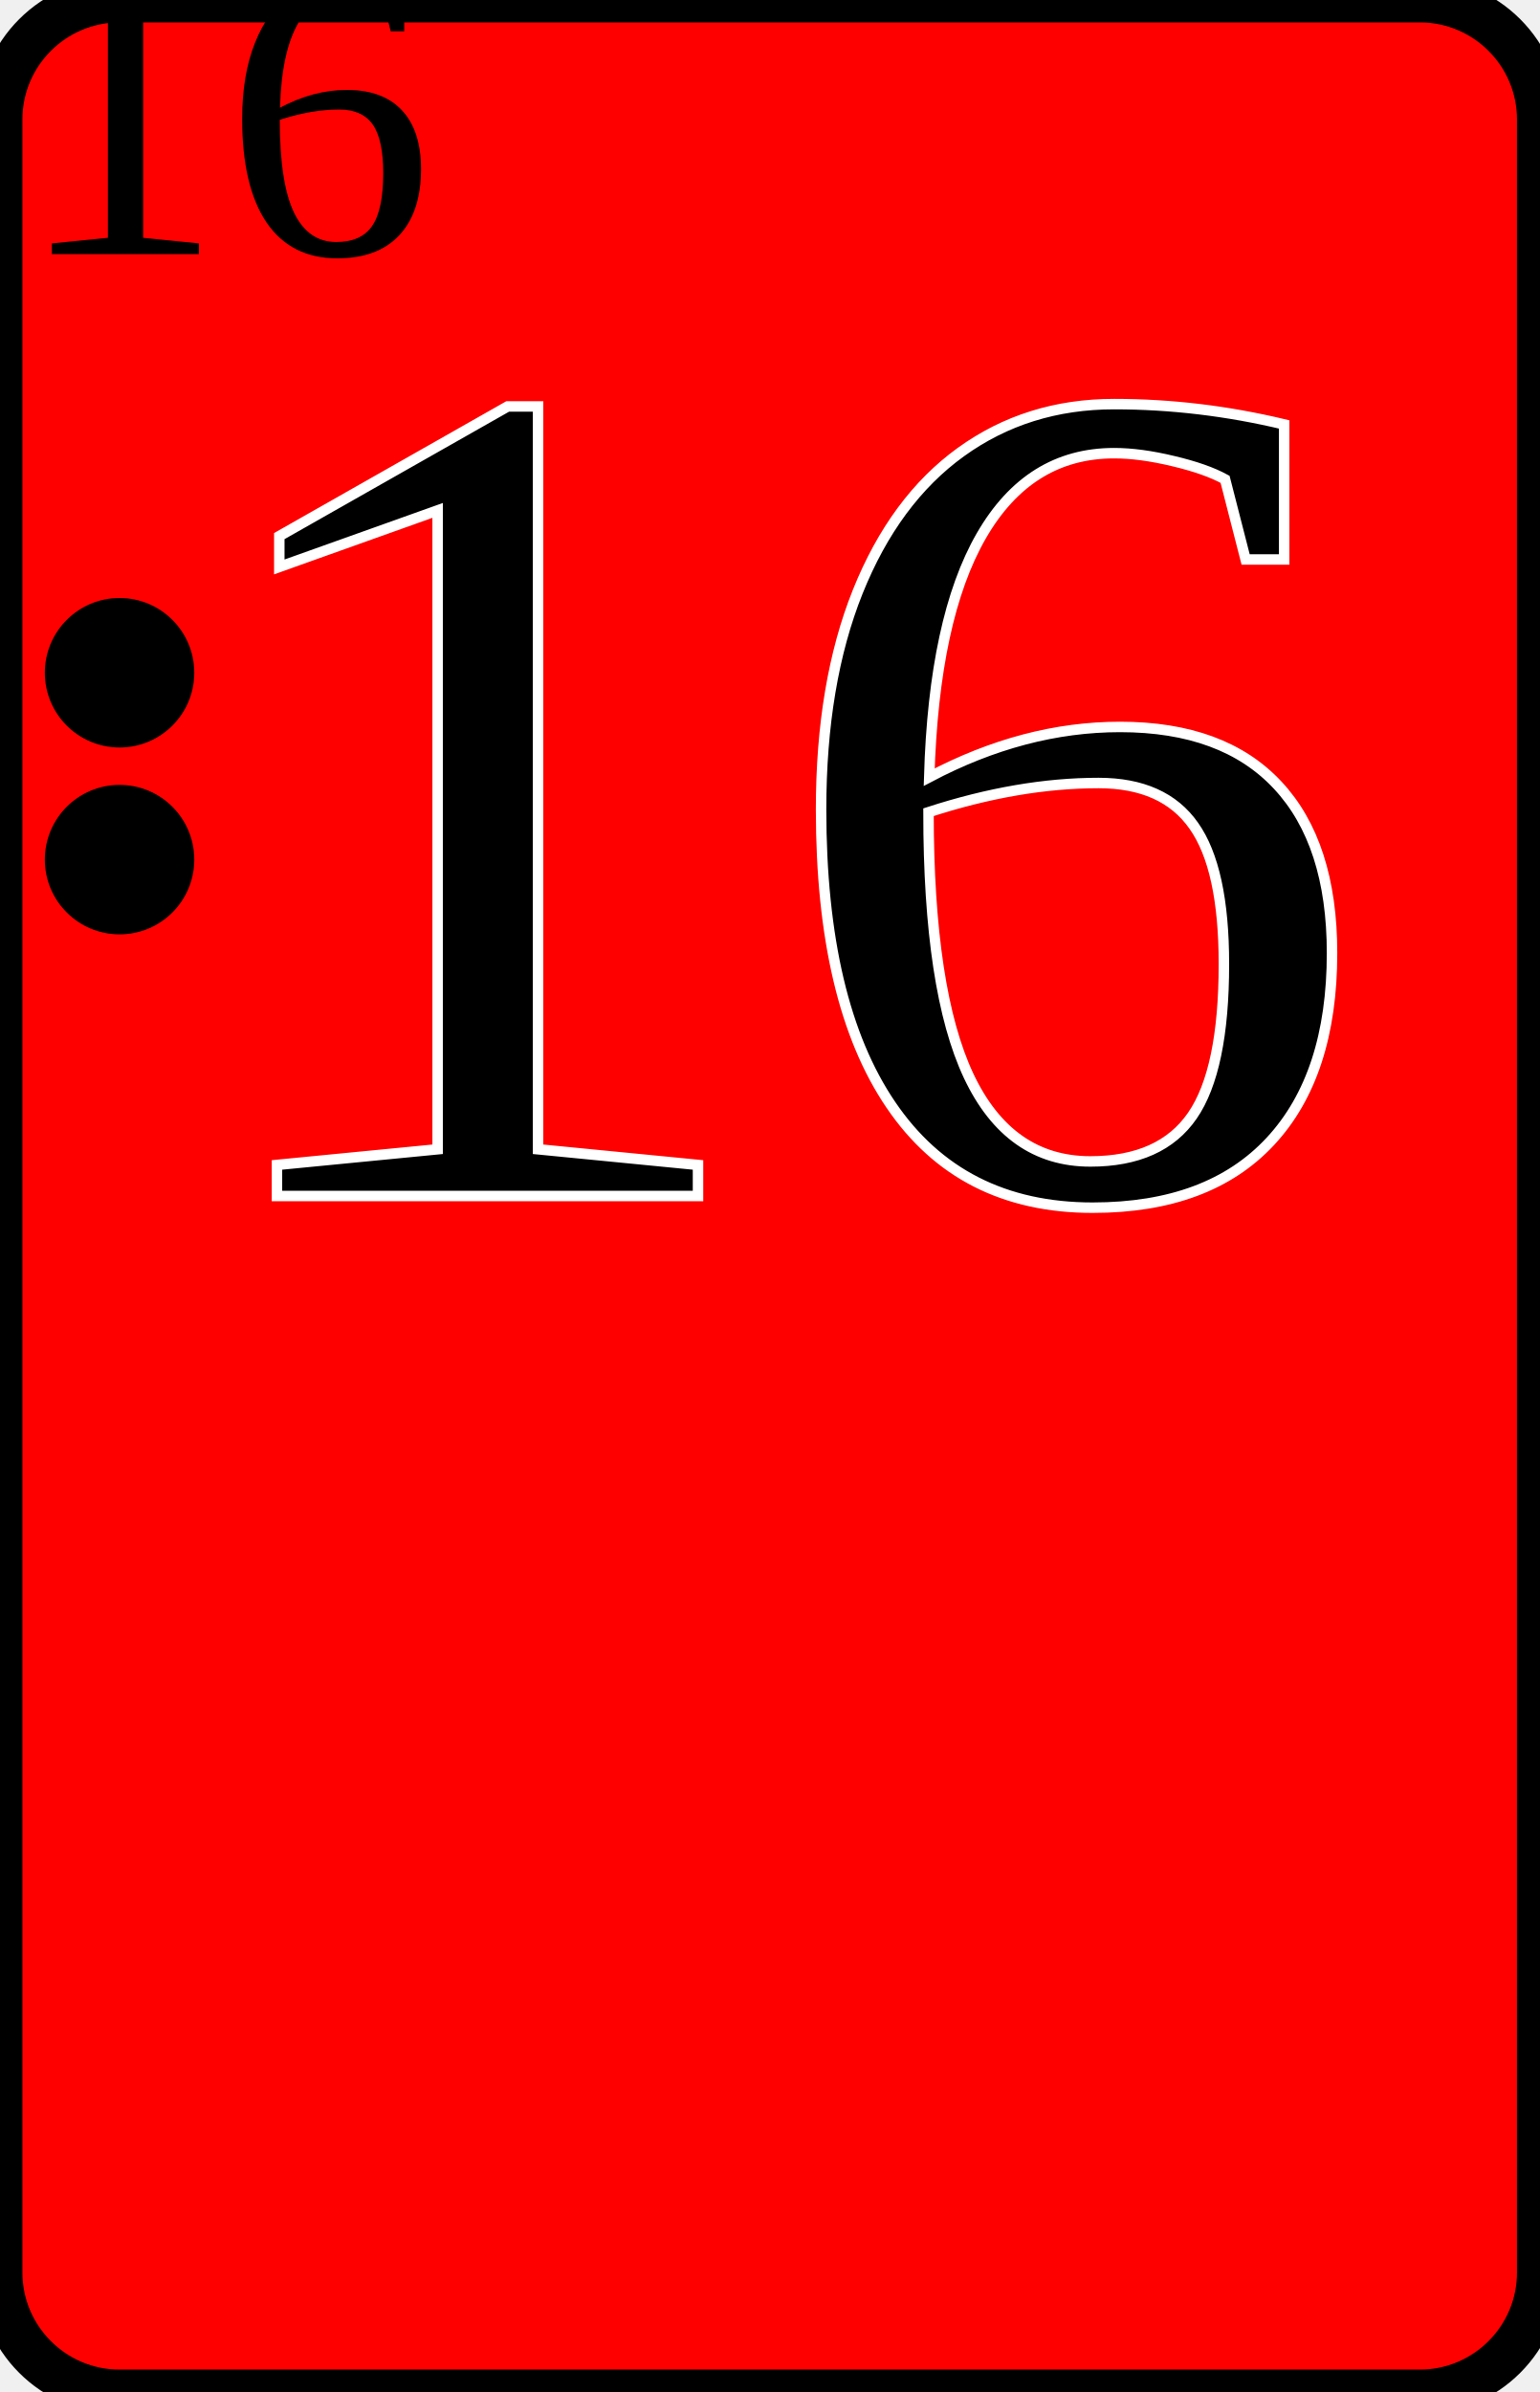
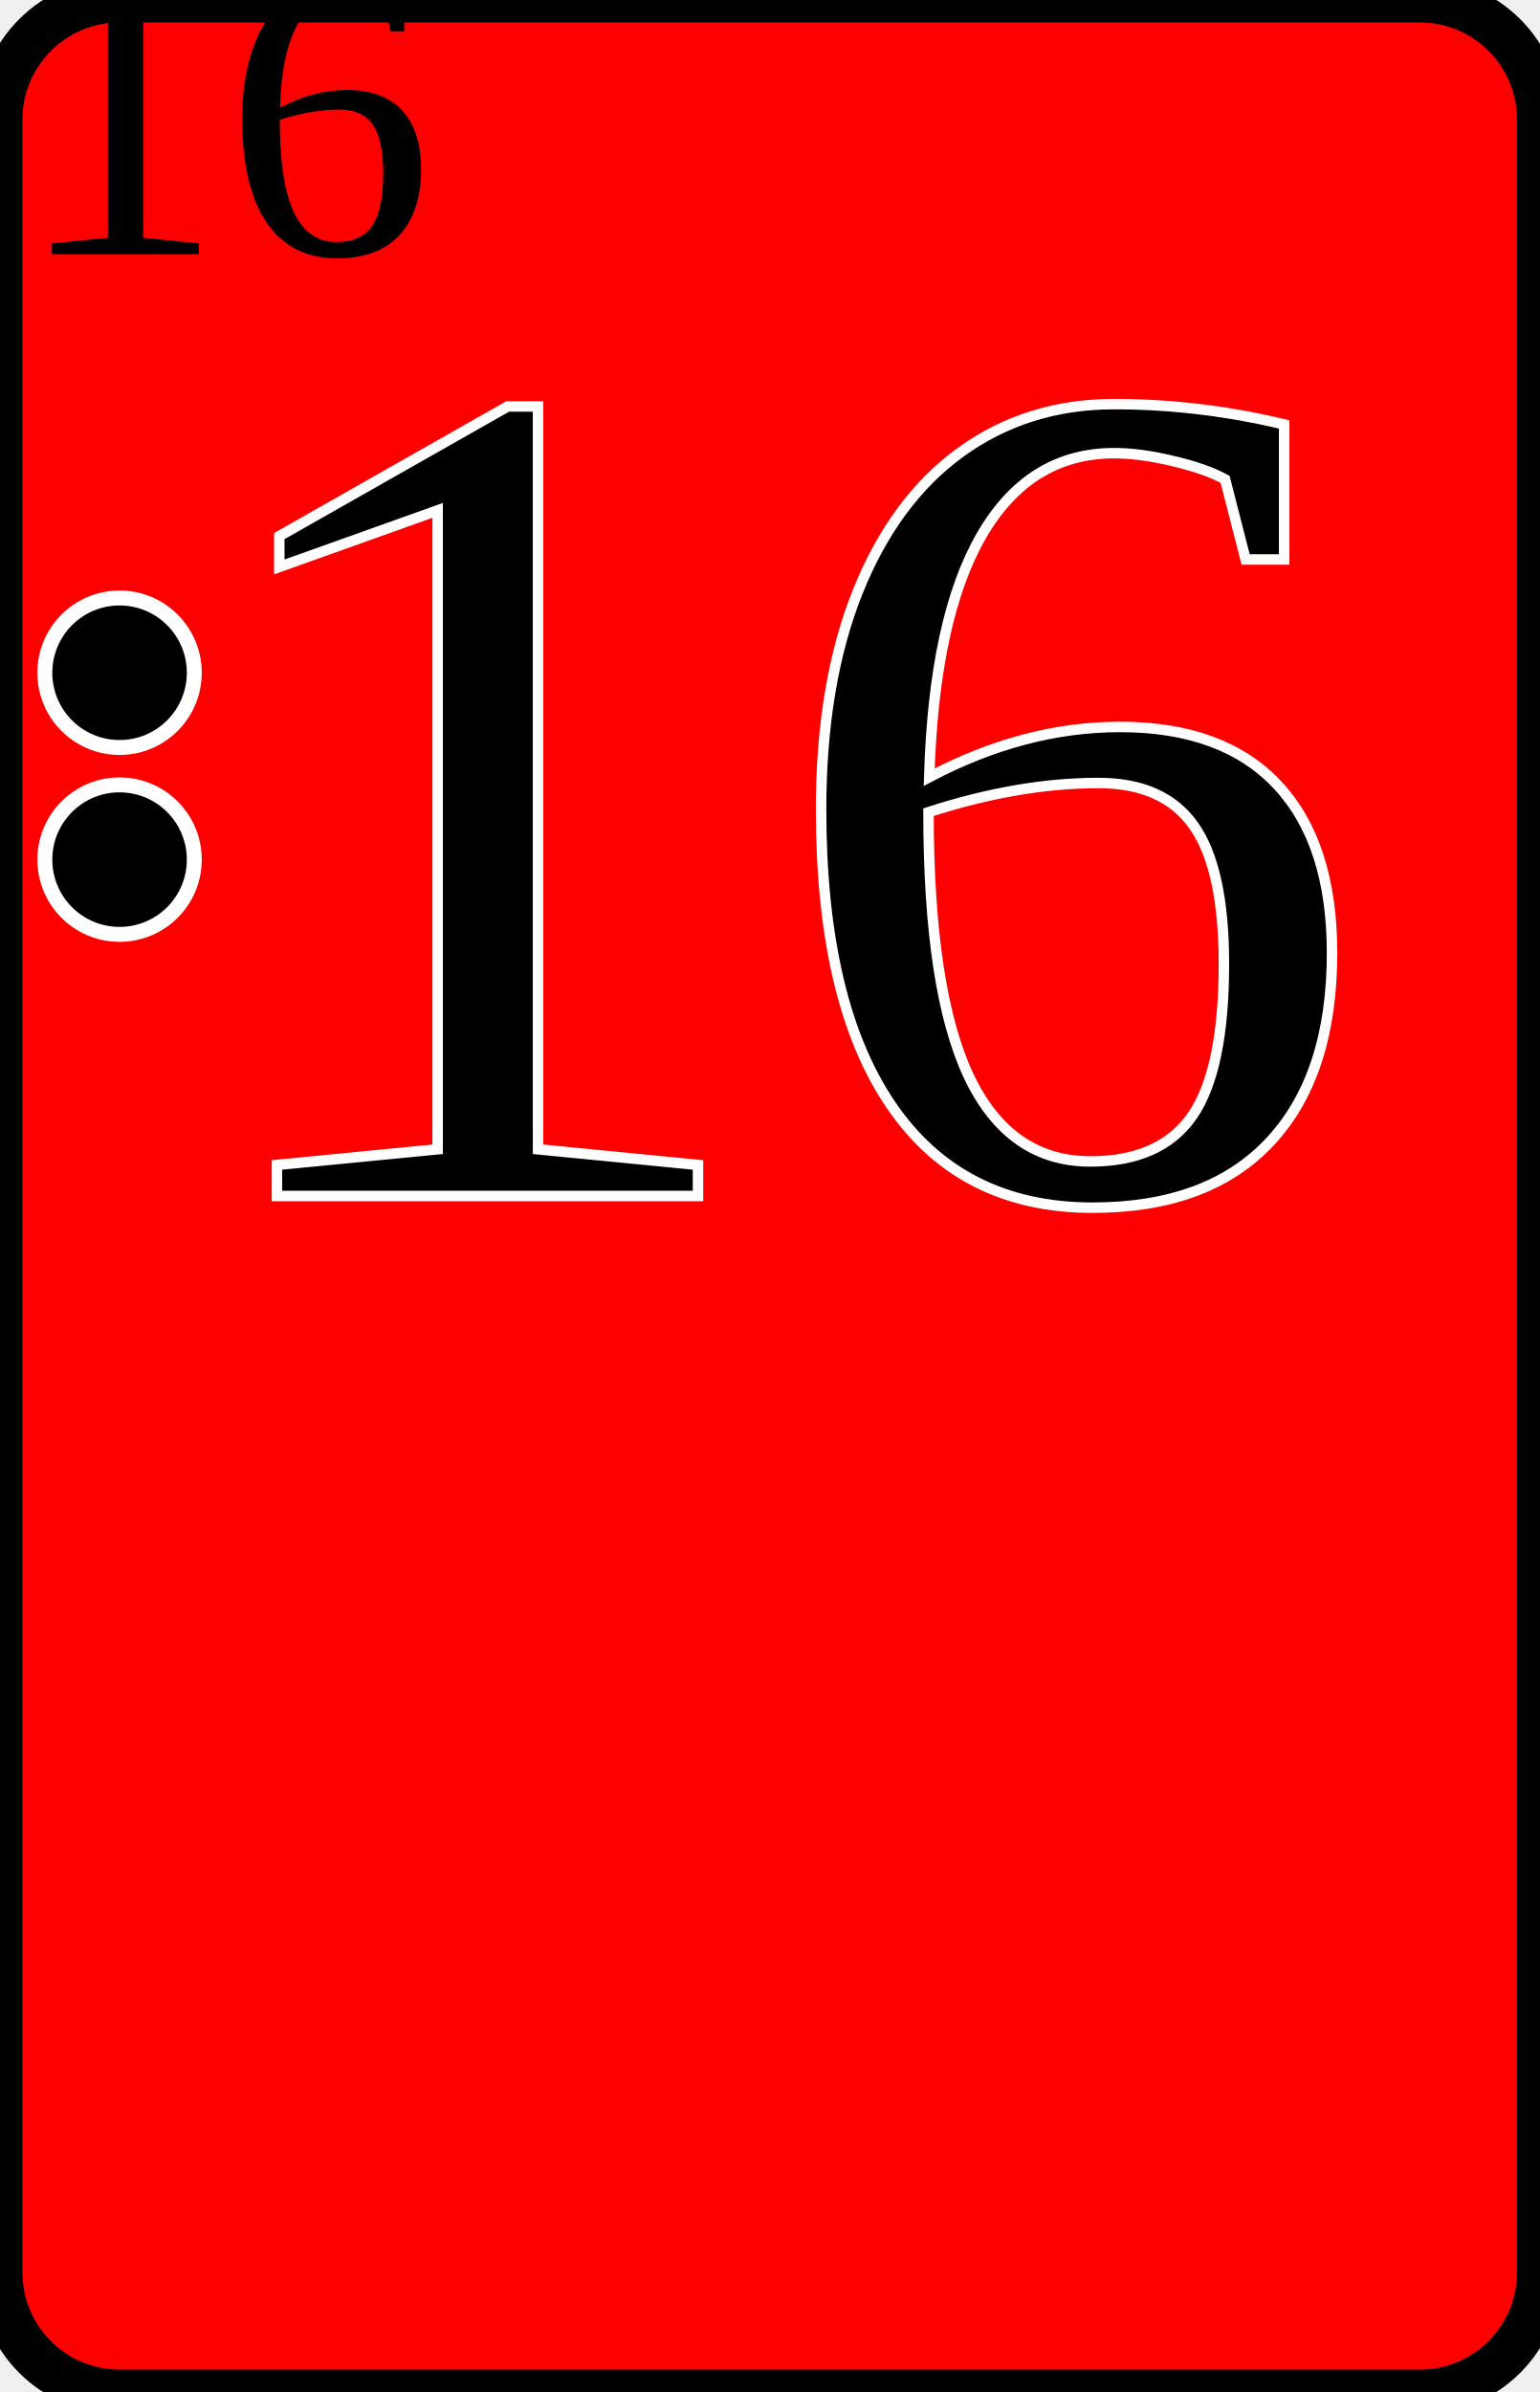
<svg xmlns="http://www.w3.org/2000/svg" viewBox="0 0 103 160">
  <rect width="103" height="160" fill="#FF0000" stroke-width="3" stroke="#000000" rx="8" />
  <text x="51.5" y="80.0" fill="#000000" stroke="#FFFFFF" font-size="80" text-anchor="middle" alignment-baseline="middle" stroke-width=".7">16</text>
  <text x="15" y="17" fill="#000000" font-size="28" text-anchor="middle" alignment-baseline="middle">16</text>
-   <circle fill="black" cx="8" cy="45" r="5" />
-   <circle fill="black" cx="8" cy="57.5" r="5" />
+   <circle stroke="white" fill="black" cx="8" cy="45" r="5" />
+   <circle stroke="white" fill="black" cx="8" cy="57.5" r="5" />
</svg>
